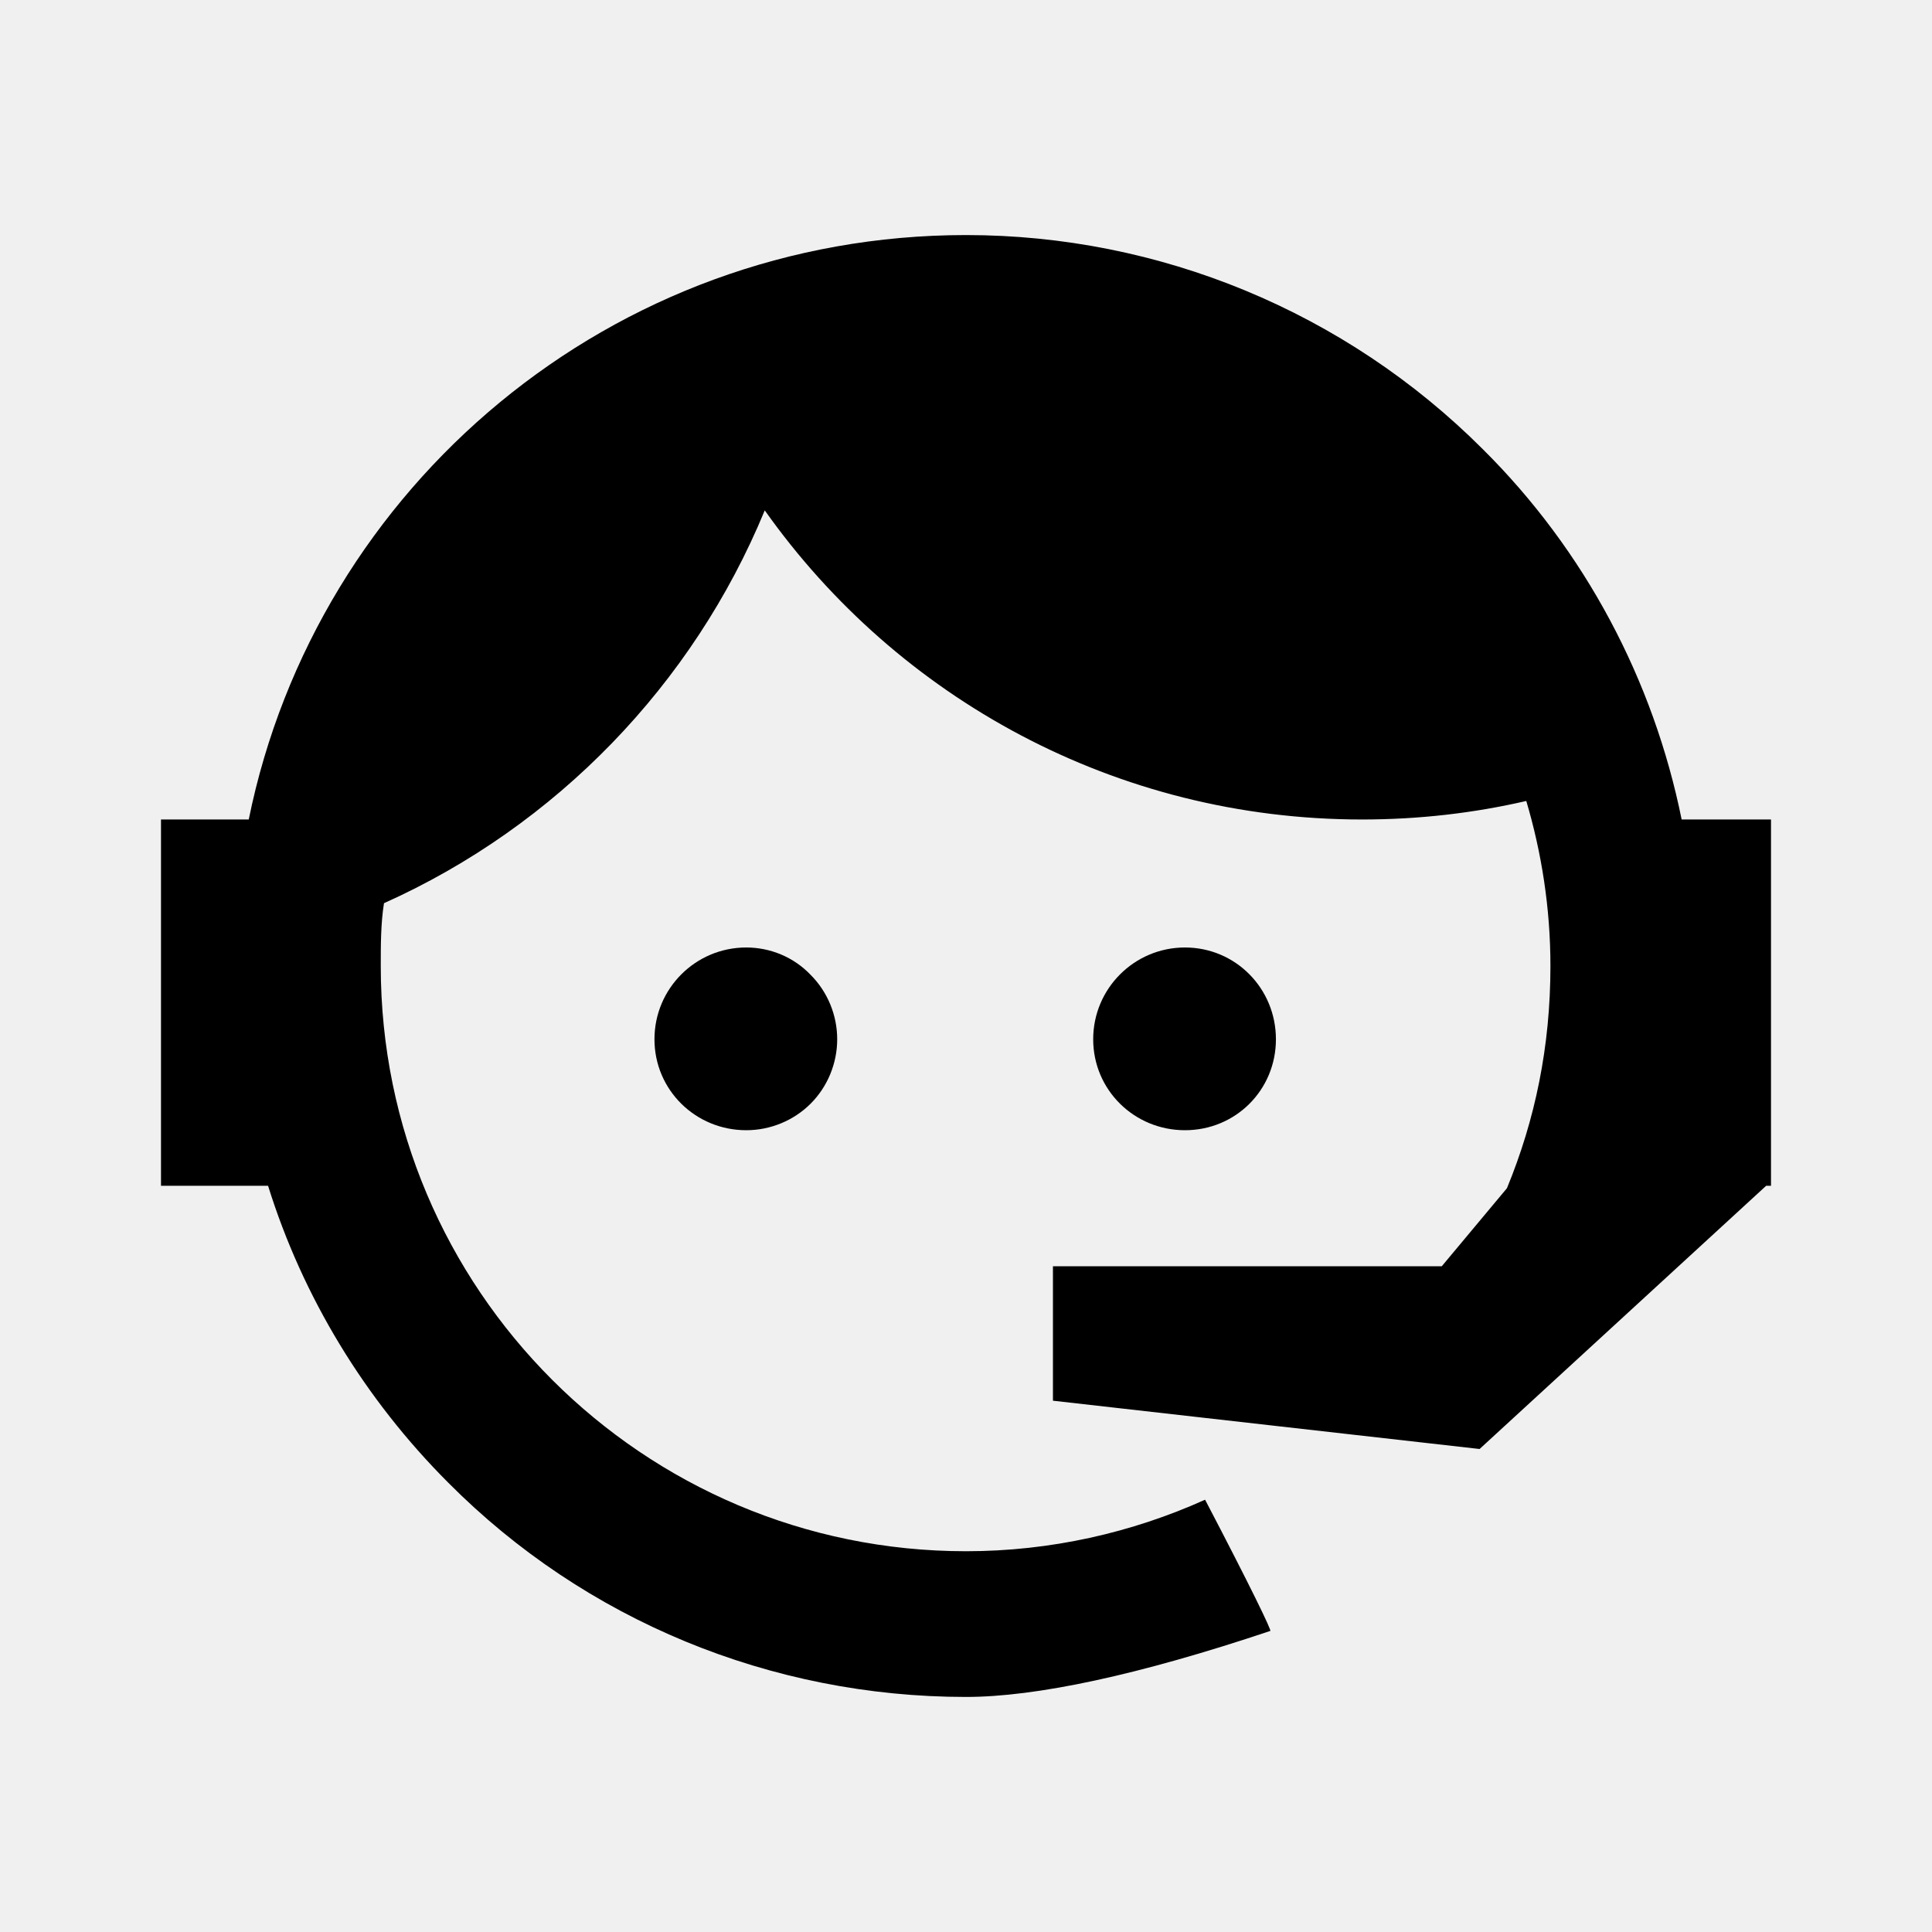
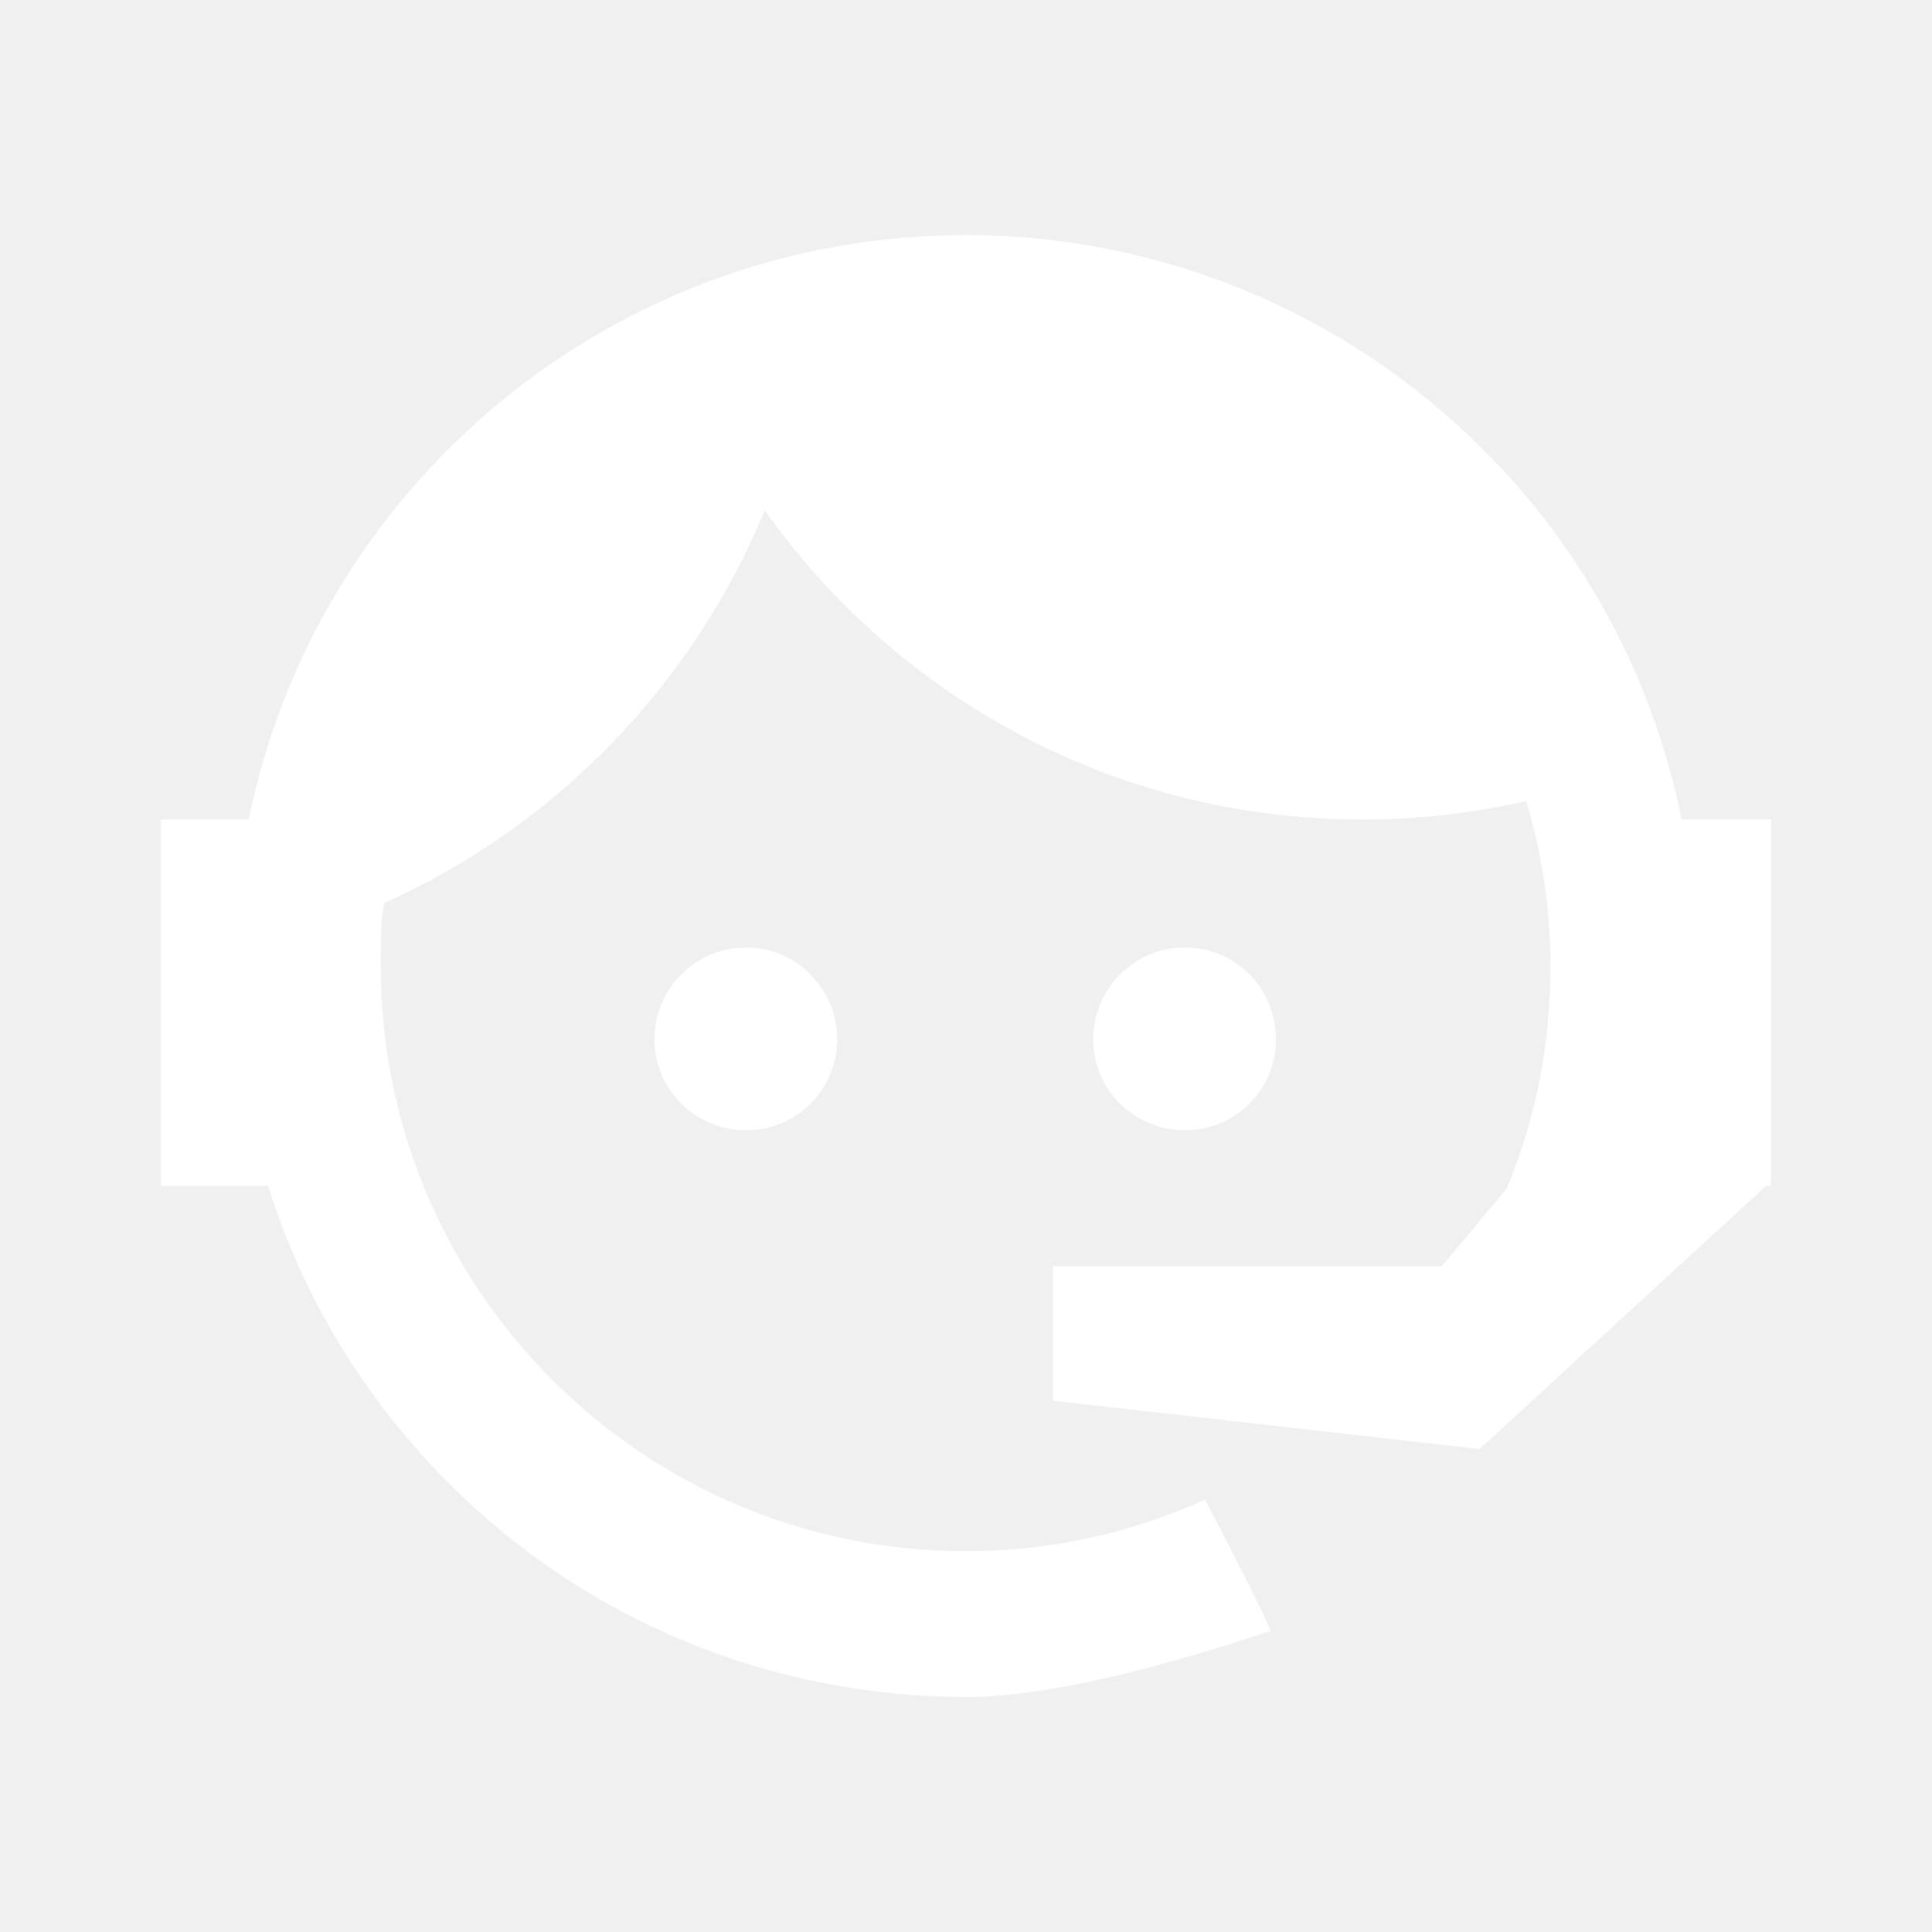
- <svg xmlns="http://www.w3.org/2000/svg" viewBox="0 0 24 24">
-   <path d="M18.72,14.76C19.07,13.91 19.26,13 19.26,12C19.26,11.28 19.15,10.59 18.96,9.95C18.31,10.1 17.63,10.18 16.92,10.18C13.86,10.18 11.15,8.67 9.5,6.34C8.61,8.5 6.91,10.26 4.77,11.22C4.73,11.47 4.73,11.74 4.73,12A7.27,7.27 0 0,0 12,19.27C13.05,19.27 14.06,19.04 14.97,18.63C15.54,19.72 15.8,20.26 15.78,20.26C14.14,20.81 12.87,21.08 12,21.08C9.58,21.08 7.27,20.13 5.57,18.42C4.53,17.38 3.76,16.11 3.33,14.73H2V10.18H3.09C3.93,6.04 7.6,2.92 12,2.92C14.4,2.92 16.71,3.87 18.42,5.58C19.69,6.84 20.54,8.45 20.89,10.18H22V14.67H22V14.69L22,14.73H21.94L18.38,18L13.08,17.4V15.73H17.91L18.72,14.76M9.27,11.77C9.57,11.77 9.86,11.89 10.07,12.11C10.28,12.32 10.4,12.61 10.4,12.91C10.4,13.21 10.28,13.5 10.07,13.71C9.86,13.92 9.57,14.04 9.27,14.04C8.64,14.04 8.13,13.54 8.13,12.91C8.13,12.28 8.64,11.77 9.27,11.77M14.72,11.77C15.35,11.77 15.85,12.28 15.85,12.91C15.85,13.54 15.35,14.04 14.72,14.04C14.09,14.04 13.58,13.54 13.58,12.91A1.14,1.14 0 0,1 14.72,11.77Z" />
+ <svg xmlns="http://www.w3.org/2000/svg" viewBox="0 0 24 24" version="1.1" id="svg4">
+   <defs id="defs8" />
+   <path d="M18.72,14.76C19.07,13.91 19.26,13 19.26,12C19.26,11.28 19.15,10.59 18.96,9.95C18.31,10.1 17.63,10.18 16.92,10.18C13.86,10.18 11.15,8.67 9.5,6.34C8.61,8.5 6.91,10.26 4.77,11.22C4.73,11.47 4.73,11.74 4.73,12A7.27,7.27 0 0,0 12,19.27C13.05,19.27 14.06,19.04 14.97,18.63C15.54,19.72 15.8,20.26 15.78,20.26C14.14,20.81 12.87,21.08 12,21.08C9.58,21.08 7.27,20.13 5.57,18.42C4.53,17.38 3.76,16.11 3.33,14.73H2V10.18H3.09C3.93,6.04 7.6,2.92 12,2.92C14.4,2.92 16.71,3.87 18.42,5.58C19.69,6.84 20.54,8.45 20.89,10.18H22V14.67H22V14.69L22,14.73H21.94L18.38,18L13.08,17.4V15.73H17.91L18.72,14.76M9.27,11.77C9.57,11.77 9.86,11.89 10.07,12.11C10.28,12.32 10.4,12.61 10.4,12.91C10.4,13.21 10.28,13.5 10.07,13.71C9.86,13.92 9.57,14.04 9.27,14.04C8.64,14.04 8.13,13.54 8.13,12.91C8.13,12.28 8.64,11.77 9.27,11.77M14.72,11.77C15.35,11.77 15.85,12.28 15.85,12.91C15.85,13.54 15.35,14.04 14.72,14.04C14.09,14.04 13.58,13.54 13.58,12.91A1.14,1.14 0 0,1 14.72,11.77Z" id="path2" style="fill:#ffffff" />
</svg>
